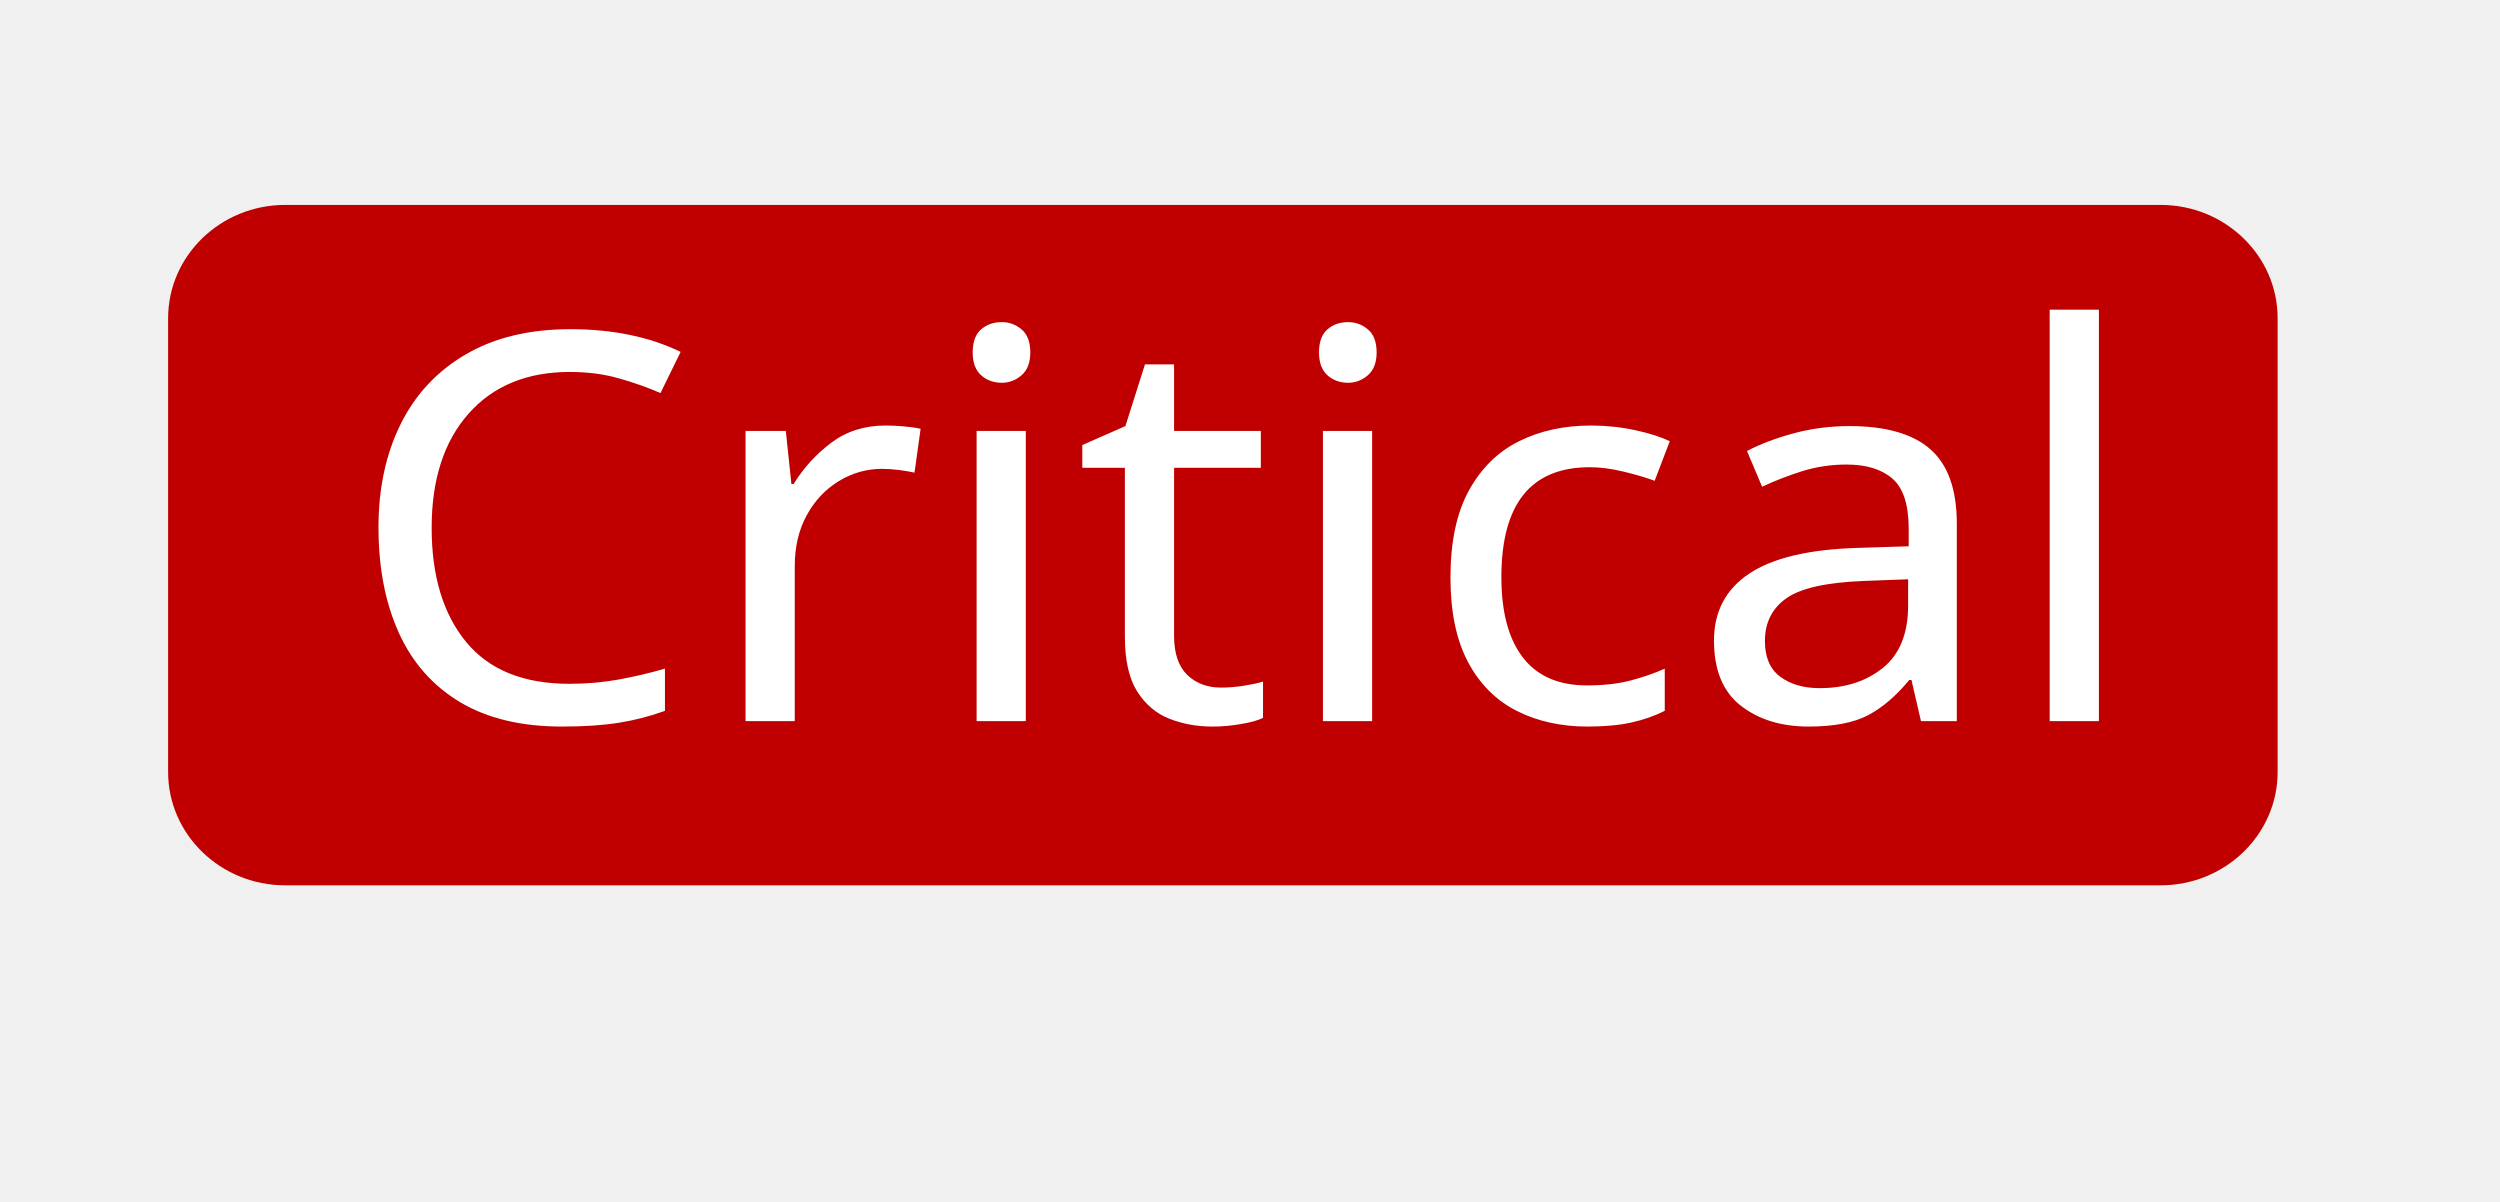
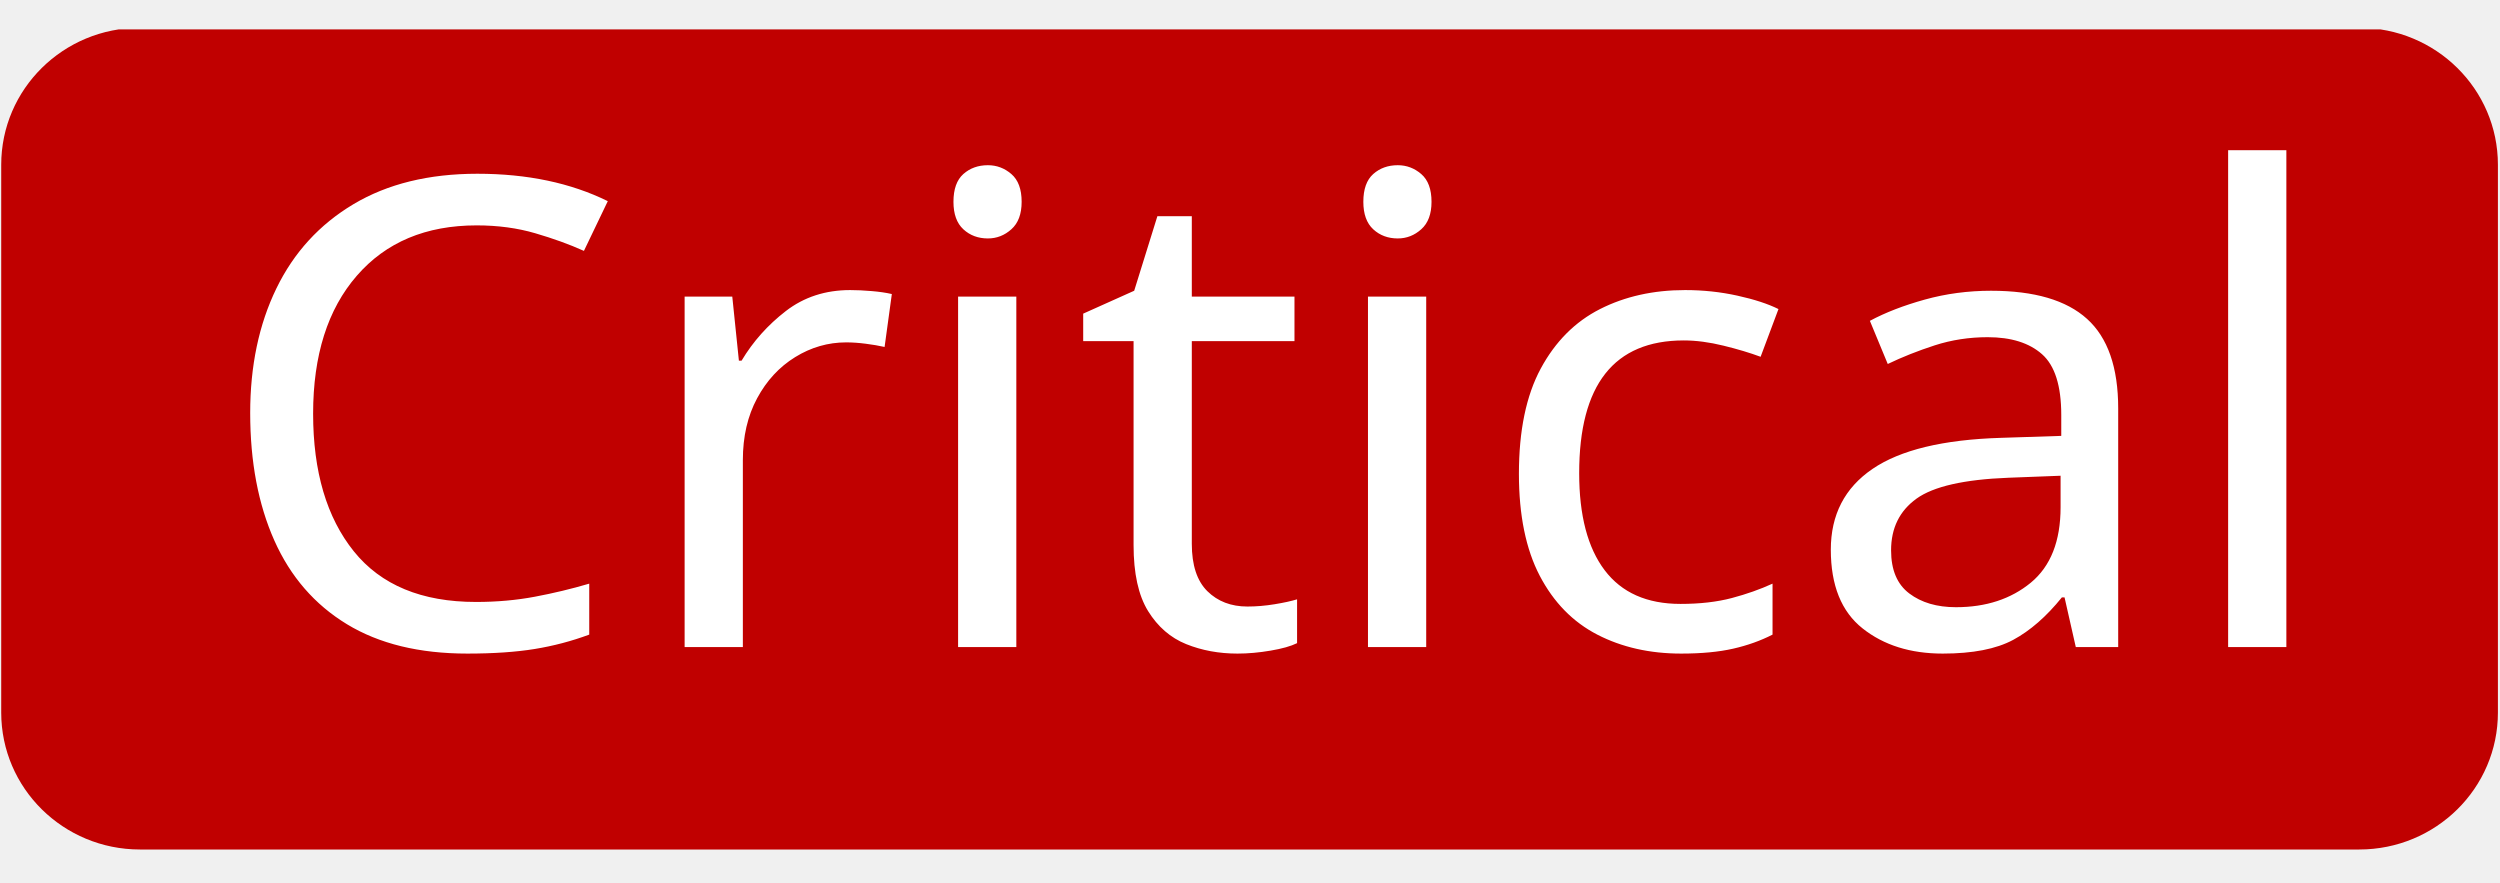
- <svg xmlns="http://www.w3.org/2000/svg" width="52" height="25" xml:space="preserve" overflow="hidden">
-   <g transform="translate(-636 -529)">
+ <svg xmlns="http://www.w3.org/2000/svg" width="85" height="30" xml:space="preserve" overflow="hidden">
+   <defs>
+     <clipPath id="clip0">
+       <rect x="640" y="479" width="85" height="28" />
+     </clipPath>
+     <clipPath id="clip1">
+       <rect x="640" y="479" width="85" height="28" />
+     </clipPath>
+   </defs>
+   <g transform="translate(-640 -478)">
    <g>
-       <g>
-         <g>
-           <g>
-             <path d="M33.846 20.821C33.846 19.518 34.902 18.462 36.205 18.462L73.949 18.462C75.252 18.462 76.308 19.518 76.308 20.821L76.308 30.256C76.308 31.559 75.252 32.615 73.949 32.615L36.205 32.615C34.902 32.615 33.846 31.559 33.846 30.256Z" fill="#C00000" fill-rule="evenodd" fill-opacity="1" transform="matrix(1.03335 0 0 1 604.522 514.8)" />
-             <text fill="#FFFFFF" fill-opacity="1" font-family="Aptos,Aptos_MSFontService,sans-serif" font-style="normal" font-variant="normal" font-weight="400" font-stretch="normal" font-size="183" text-anchor="start" direction="ltr" writing-mode="lr-tb" unicode-bidi="normal" text-decoration="none" transform="matrix(0.063591 0 0 0.0615385 643.163 544)">Critical</text>
-           </g>
+       <g clip-path="url(#clip0)">
+         <g clip-path="url(#clip1)">
+           <path d="M66.807 41.097C66.807 38.525 68.892 36.44 71.464 36.44L145.964 36.44C148.536 36.44 150.62 38.525 150.62 41.097L150.62 59.722C150.62 62.293 148.536 64.378 145.964 64.378L71.464 64.378C68.892 64.378 66.807 62.293 66.807 59.722Z" fill="#C00000" fill-rule="evenodd" fill-opacity="1" transform="matrix(1.01282 0 0 1 572.378 442.505)" />
+           <text fill="#FFFFFF" fill-opacity="1" font-family="Aptos,Aptos_MSFontService,sans-serif" font-style="normal" font-variant="normal" font-weight="400" font-stretch="normal" font-size="183" text-anchor="start" direction="ltr" writing-mode="lr-tb" unicode-bidi="normal" text-decoration="none" transform="matrix(0.123025 0 0 0.121468 647.134 500)">Critical</text>
        </g>
      </g>
    </g>
  </g>
</svg>
